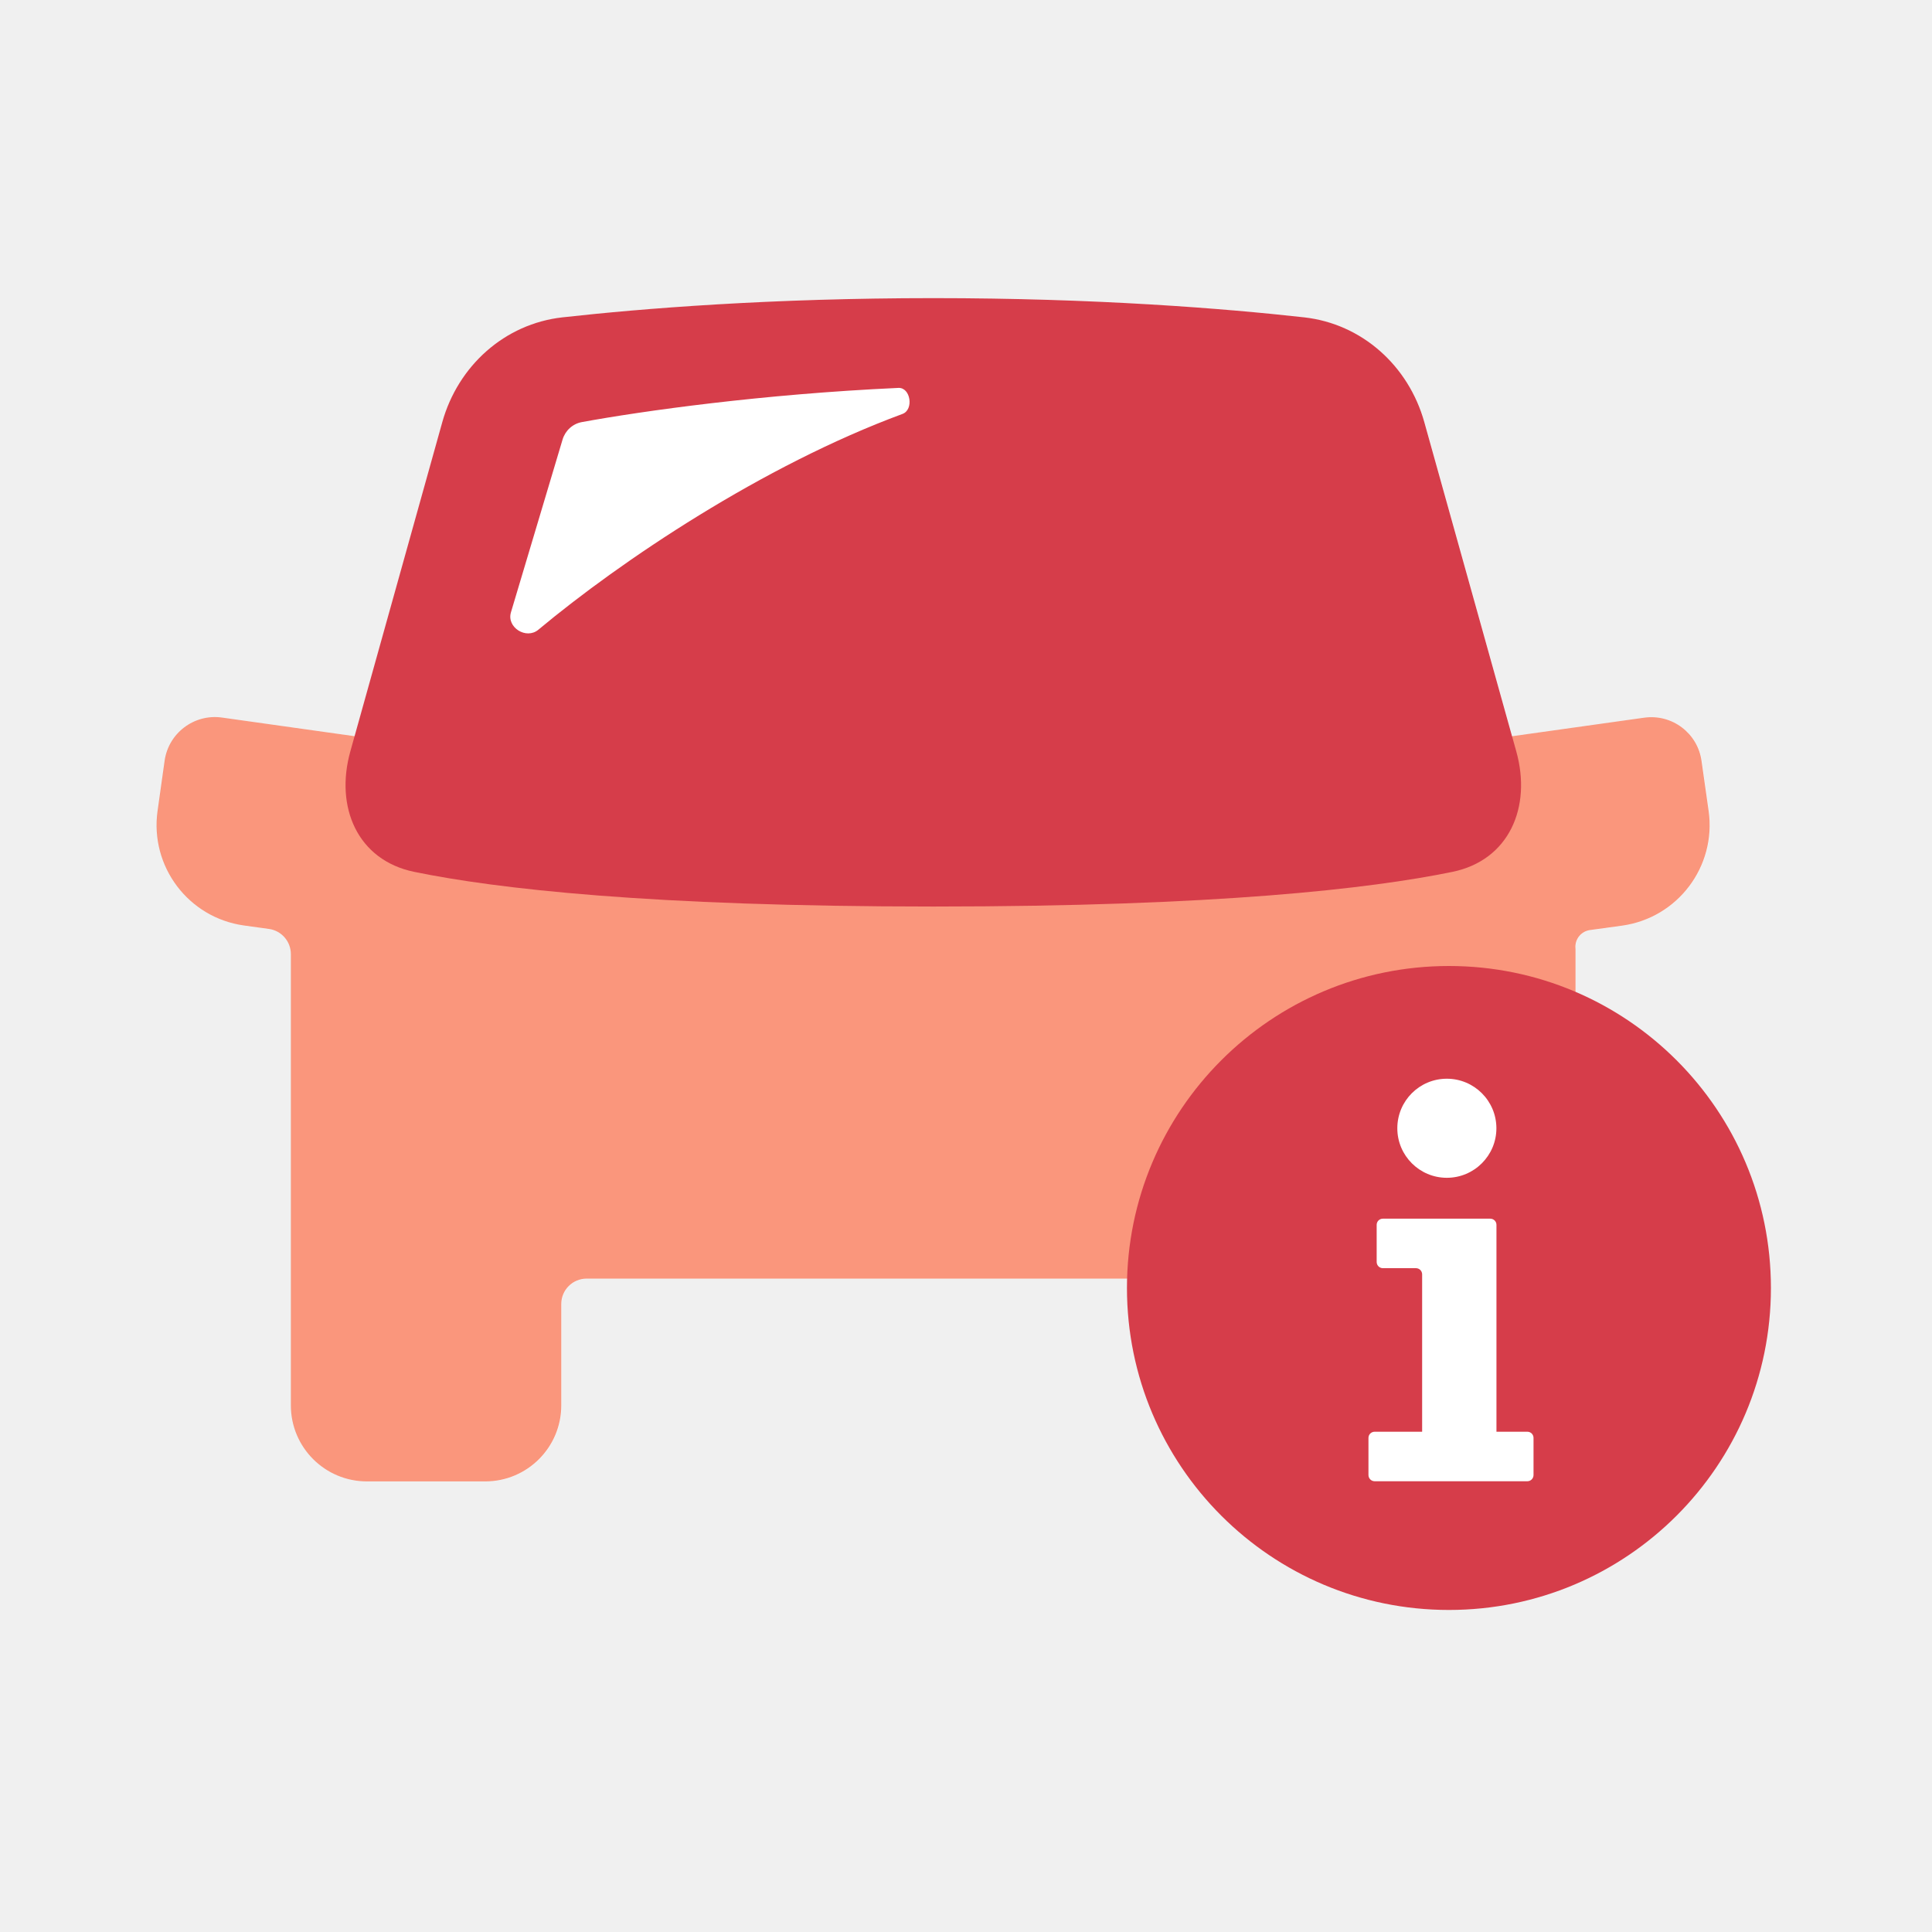
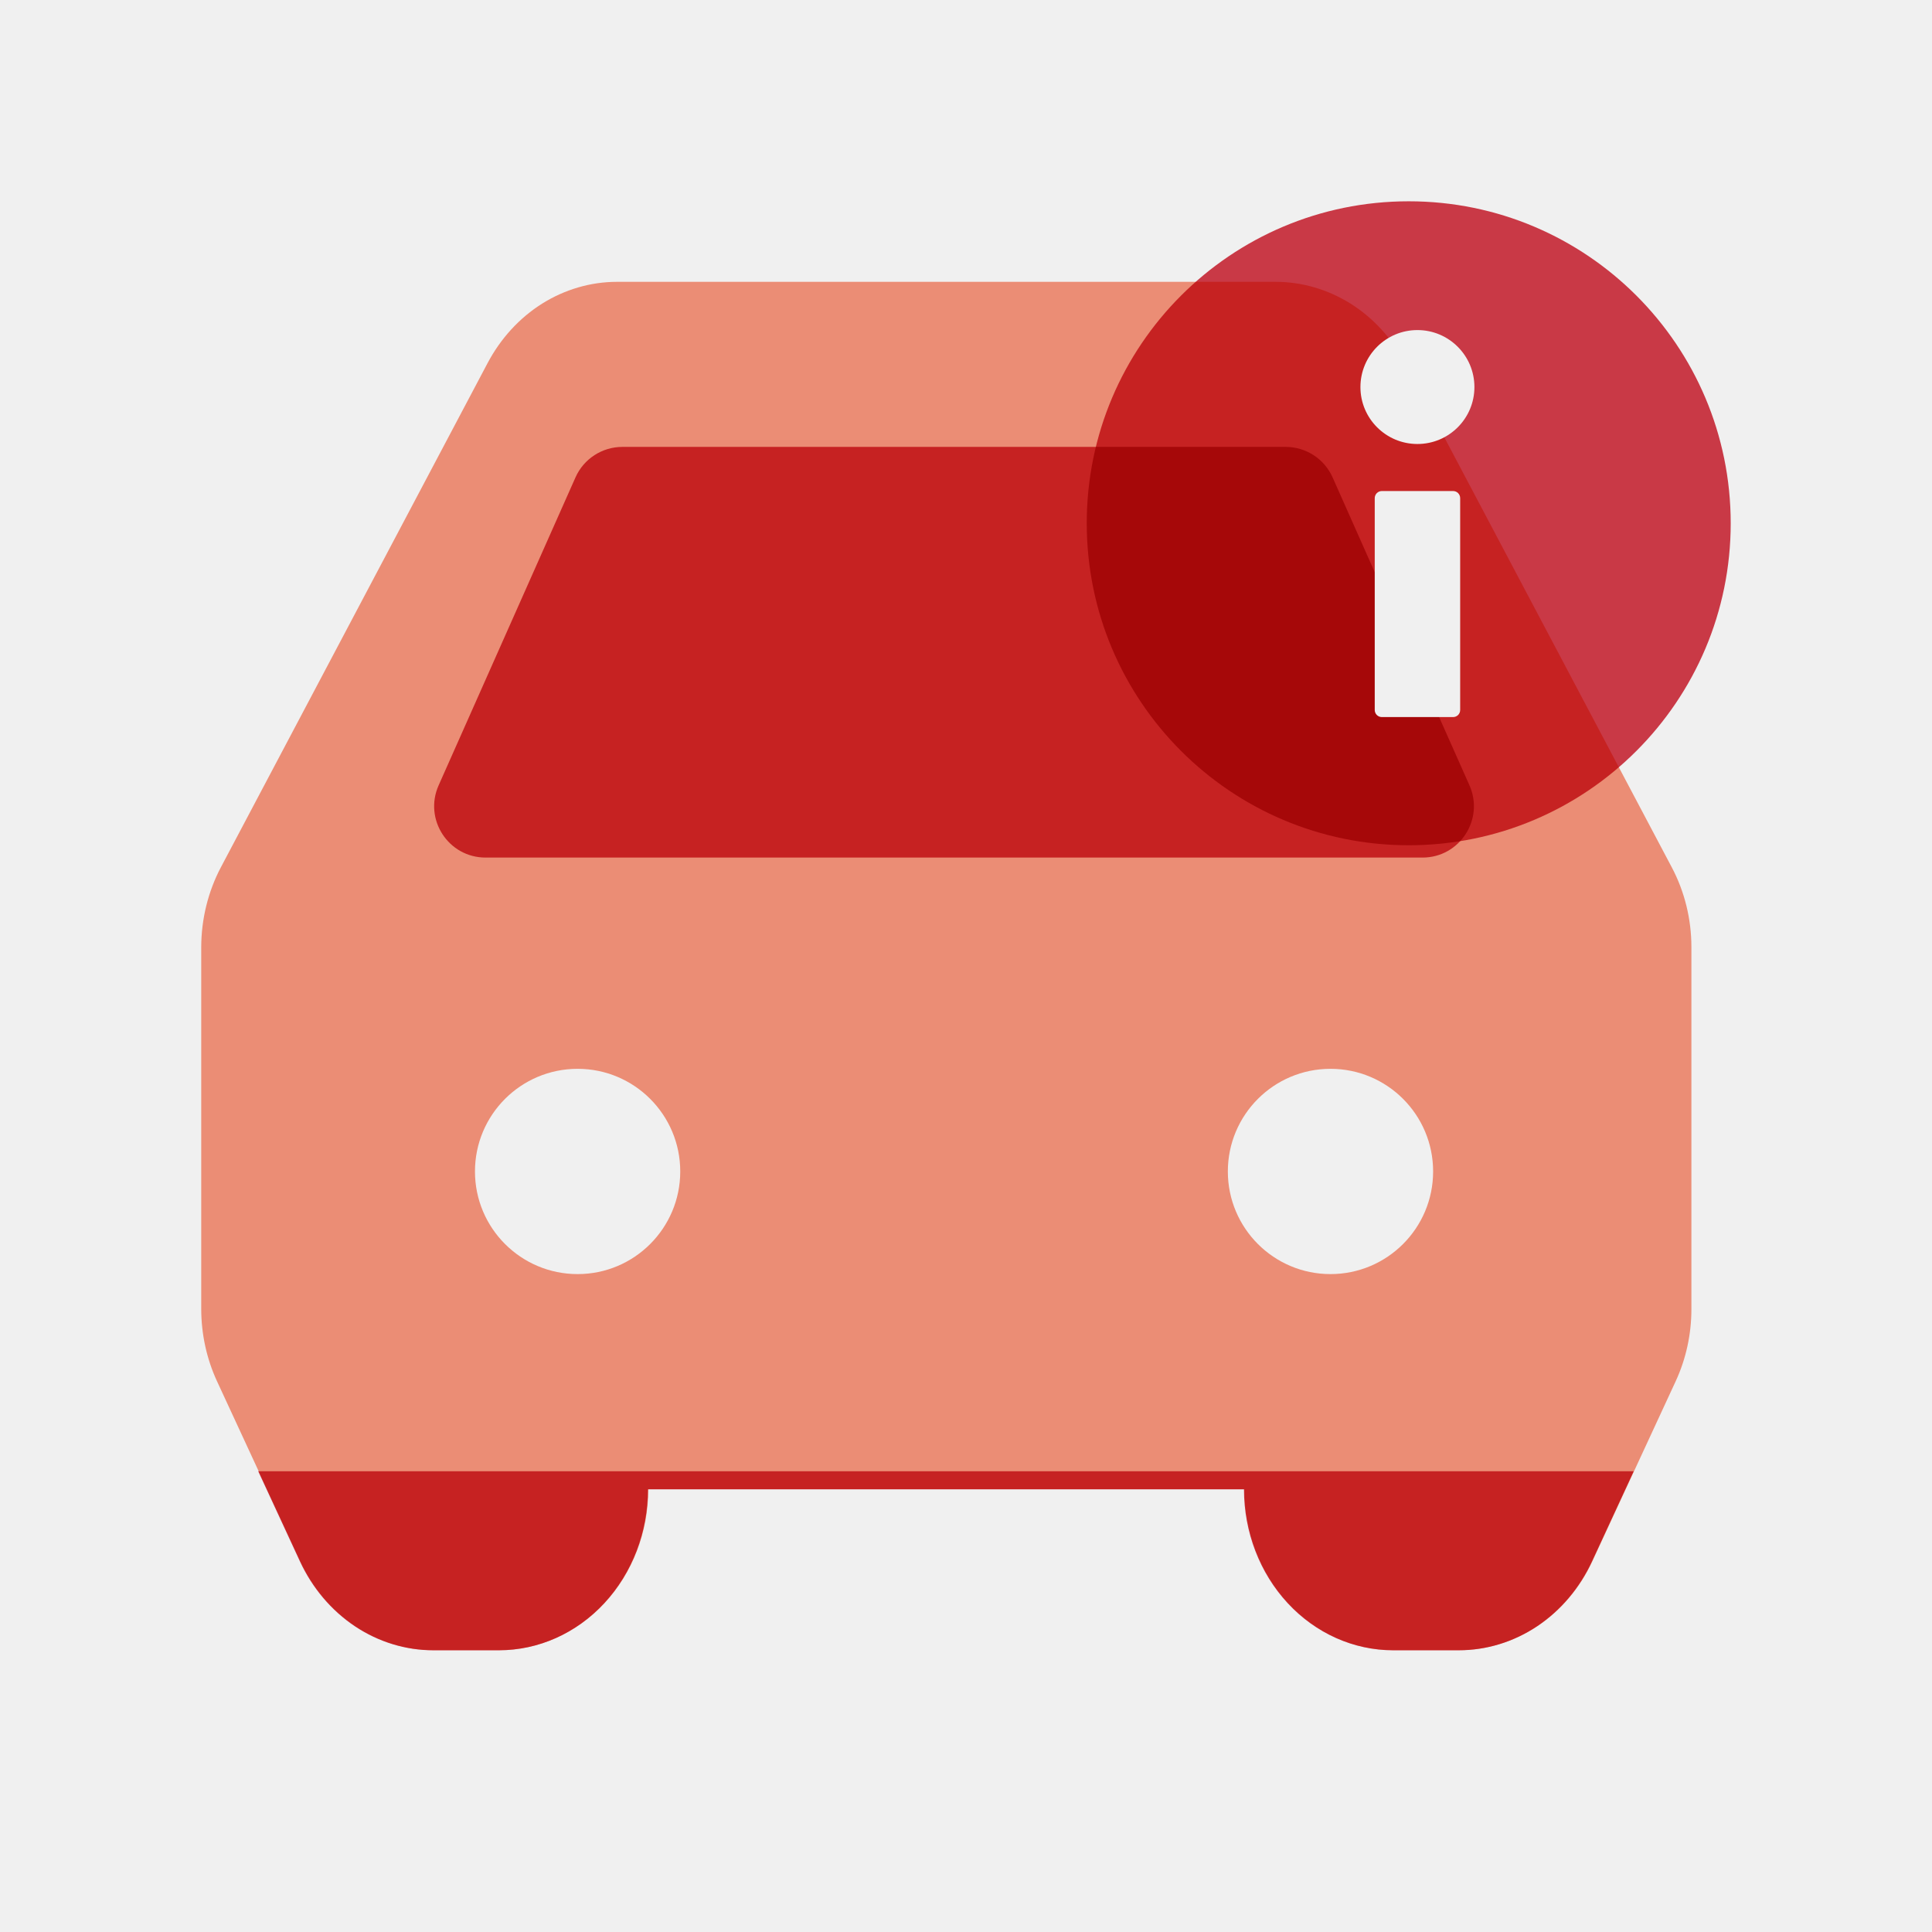
<svg xmlns="http://www.w3.org/2000/svg" width="32" height="32" viewBox="0 0 32 32" fill="none">
-   <path d="M15.463 4.941C18.154 4.941 20.273 5.112 21.602 5.26C22.564 5.367 23.334 6.064 23.595 6.995L25.047 12.195L27.239 11.888C27.698 11.823 28.123 12.143 28.187 12.602L28.305 13.435C28.434 14.353 27.793 15.202 26.875 15.331L26.339 15.406C26.201 15.425 26.098 15.543 26.098 15.683C26.098 15.695 26.099 15.707 26.099 15.72V23.278C26.099 23.974 25.535 24.538 24.84 24.538H22.88C22.184 24.538 21.62 23.974 21.62 23.278V21.599C21.62 21.367 21.432 21.179 21.2 21.179H9.721C9.489 21.179 9.301 21.367 9.301 21.599V23.278C9.301 23.974 8.737 24.538 8.042 24.538H6.082C5.386 24.538 4.822 23.974 4.822 23.278V15.805C4.822 15.595 4.668 15.418 4.461 15.389L4.044 15.33C3.126 15.201 2.485 14.352 2.614 13.434L2.731 12.602C2.796 12.142 3.22 11.822 3.68 11.887L5.877 12.194L7.33 6.995C7.59 6.064 8.361 5.367 9.322 5.26C10.651 5.112 12.771 4.941 15.463 4.941Z" fill="white" />
-   <g style="mix-blend-mode:multiply">
-     <path d="M3.676 11.885L6.601 12.296C6.657 12.304 6.713 12.3 6.768 12.287C6.951 12.244 7.142 12.22 7.338 12.22H23.574C23.771 12.22 23.962 12.245 24.146 12.288C24.201 12.301 24.258 12.305 24.314 12.297L27.235 11.887C27.695 11.823 28.119 12.143 28.183 12.602L28.301 13.433C28.43 14.352 27.79 15.201 26.871 15.331L26.334 15.405C26.196 15.425 26.094 15.543 26.094 15.682C26.094 15.694 26.096 15.707 26.096 15.719V23.277C26.096 23.973 25.532 24.537 24.836 24.537H22.876C22.18 24.536 21.616 23.972 21.616 23.277V21.598C21.616 21.366 21.428 21.178 21.196 21.178H9.717C9.485 21.178 9.297 21.366 9.297 21.598V23.277C9.297 23.973 8.733 24.537 8.037 24.537H6.078C5.382 24.537 4.818 23.973 4.818 23.277V15.803C4.818 15.594 4.664 15.416 4.457 15.387L4.04 15.329C3.121 15.2 2.481 14.351 2.61 13.432L2.727 12.6C2.792 12.141 3.217 11.821 3.676 11.885Z" fill="#FA967C" />
+   <g clip-path="url(#clip0_7490_681757)">
+     <g style="mix-blend-mode:multiply">
+       <path fill-rule="evenodd" clip-rule="evenodd" d="M10.22 4.668C9.785 4.668 9.357 4.793 8.981 5.028C8.605 5.264 8.293 5.604 8.077 6.012L3.659 14.364C3.446 14.767 3.334 15.224 3.333 15.688V21.685C3.334 22.099 3.423 22.507 3.594 22.877L4.974 25.858C5.179 26.301 5.494 26.673 5.884 26.934C6.274 27.194 6.723 27.332 7.181 27.332H8.27C8.924 27.332 9.552 27.051 10.015 26.551C10.478 26.051 10.738 25.373 10.738 24.666H20.611C20.611 25.373 20.871 26.051 21.334 26.551C21.797 27.051 22.424 27.332 23.079 27.332H24.167C24.626 27.332 25.075 27.194 25.465 26.934C25.855 26.673 26.17 26.301 26.375 25.858L27.755 22.877C27.926 22.507 28.015 22.098 28.015 21.685V15.688C28.015 15.224 27.903 14.767 27.689 14.364L23.271 6.012C23.056 5.604 22.744 5.264 22.368 5.028C21.991 4.793 21.564 4.668 21.129 4.668H10.22Z" fill="#FA967C" />
+       <g style="mix-blend-mode:multiply">
+         <path d="M5.877 26.936C5.487 26.675 5.172 26.303 4.967 25.86L4.277 24.369H27.059L26.369 25.86C26.164 26.303 25.849 26.675 25.459 26.936C25.069 27.196 24.619 27.334 24.161 27.334H23.073C22.418 27.334 21.79 27.053 21.327 26.553C20.864 26.053 20.604 25.375 20.604 24.668H10.732C10.732 25.375 10.472 26.053 10.009 26.553C9.546 27.053 8.918 27.334 8.263 27.334H7.175C6.717 27.334 6.267 27.196 5.877 26.936Z" fill="#D63D4A" />
+       </g>
+       <g style="mix-blend-mode:multiply">
+         <path d="M7.265 13.008L9.532 7.907C9.668 7.6 9.973 7.402 10.309 7.402H21.295C21.631 7.402 21.935 7.6 22.072 7.907L24.339 13.008C24.588 13.57 24.177 14.204 23.562 14.204H8.042C7.426 14.204 7.015 13.57 7.265 13.008Z" fill="#D63D4A" />
+       </g>
+       <ellipse cx="9.567" cy="19.403" rx="1.7" ry="1.7" fill="white" />
+       <circle cx="22.037" cy="19.403" r="1.7" fill="white" />
+       <g style="mix-blend-mode:multiply">
+         <ellipse cx="23.333" cy="8.667" rx="5.333" ry="5.333" fill="#D63D4A" />
+       </g>
+       <path d="M23.477 7.354C23.998 7.354 24.421 6.932 24.421 6.411C24.421 5.889 23.998 5.467 23.477 5.467C22.956 5.467 22.533 5.889 22.533 6.411C22.533 6.932 22.956 7.354 23.477 7.354Z" fill="white" />
+       <path d="M22.888 8.133C22.823 8.133 22.77 8.186 22.77 8.251V9.077V10.934V11.759C22.77 11.825 22.823 11.877 22.888 11.877H24.067C24.133 11.877 24.185 11.825 24.185 11.759V10.934V8.251C24.185 8.186 24.133 8.133 24.067 8.133H22.888Z" fill="white" />
+     </g>
  </g>
-   <path d="M7.326 6.991C7.587 6.06 8.357 5.363 9.318 5.256C10.648 5.108 12.767 4.938 15.459 4.938C18.151 4.938 20.27 5.108 21.599 5.256C22.56 5.363 23.331 6.06 23.591 6.991L25.114 12.444C25.373 13.369 24.996 14.248 24.056 14.441C22.697 14.72 20.151 15.015 15.459 15.015C10.767 15.015 8.22 14.72 6.862 14.441C5.921 14.248 5.544 13.369 5.803 12.444L7.326 6.991Z" fill="#D63D4A" />
-   <path d="M9.638 6.991C10.638 6.808 12.623 6.528 14.88 6.425C15.083 6.415 15.139 6.786 14.948 6.856C12.631 7.712 10.285 9.289 8.917 10.43C8.716 10.598 8.388 10.392 8.463 10.142L9.318 7.28C9.363 7.131 9.485 7.019 9.638 6.991Z" fill="white" />
-   <ellipse cx="23.999" cy="21.333" rx="5.333" ry="5.333" fill="#D63D4A" />
-   <path d="M23.964 19.508C24.417 19.508 24.785 19.14 24.785 18.688C24.785 18.234 24.417 17.867 23.964 17.867C23.511 17.867 23.144 18.234 23.144 18.688C23.144 19.14 23.511 19.508 23.964 19.508Z" fill="white" />
-   <path d="M22.905 20.185C22.848 20.185 22.802 20.23 22.802 20.287V20.902C22.802 20.959 22.848 21.005 22.905 21.005H23.453C23.509 21.005 23.555 21.051 23.555 21.107V23.714H22.769C22.712 23.714 22.666 23.759 22.666 23.816V24.431C22.666 24.488 22.712 24.534 22.769 24.534H25.298C25.354 24.534 25.4 24.488 25.4 24.431V23.816C25.4 23.759 25.354 23.714 25.298 23.714H24.786V20.287C24.786 20.23 24.74 20.185 24.683 20.185H22.905Z" fill="white" />
+   <defs>
+     <clipPath id="clip0_7490_681757">
+       <rect width="32" height="32" fill="white" />
+     </clipPath>
+   </defs>
</svg>
